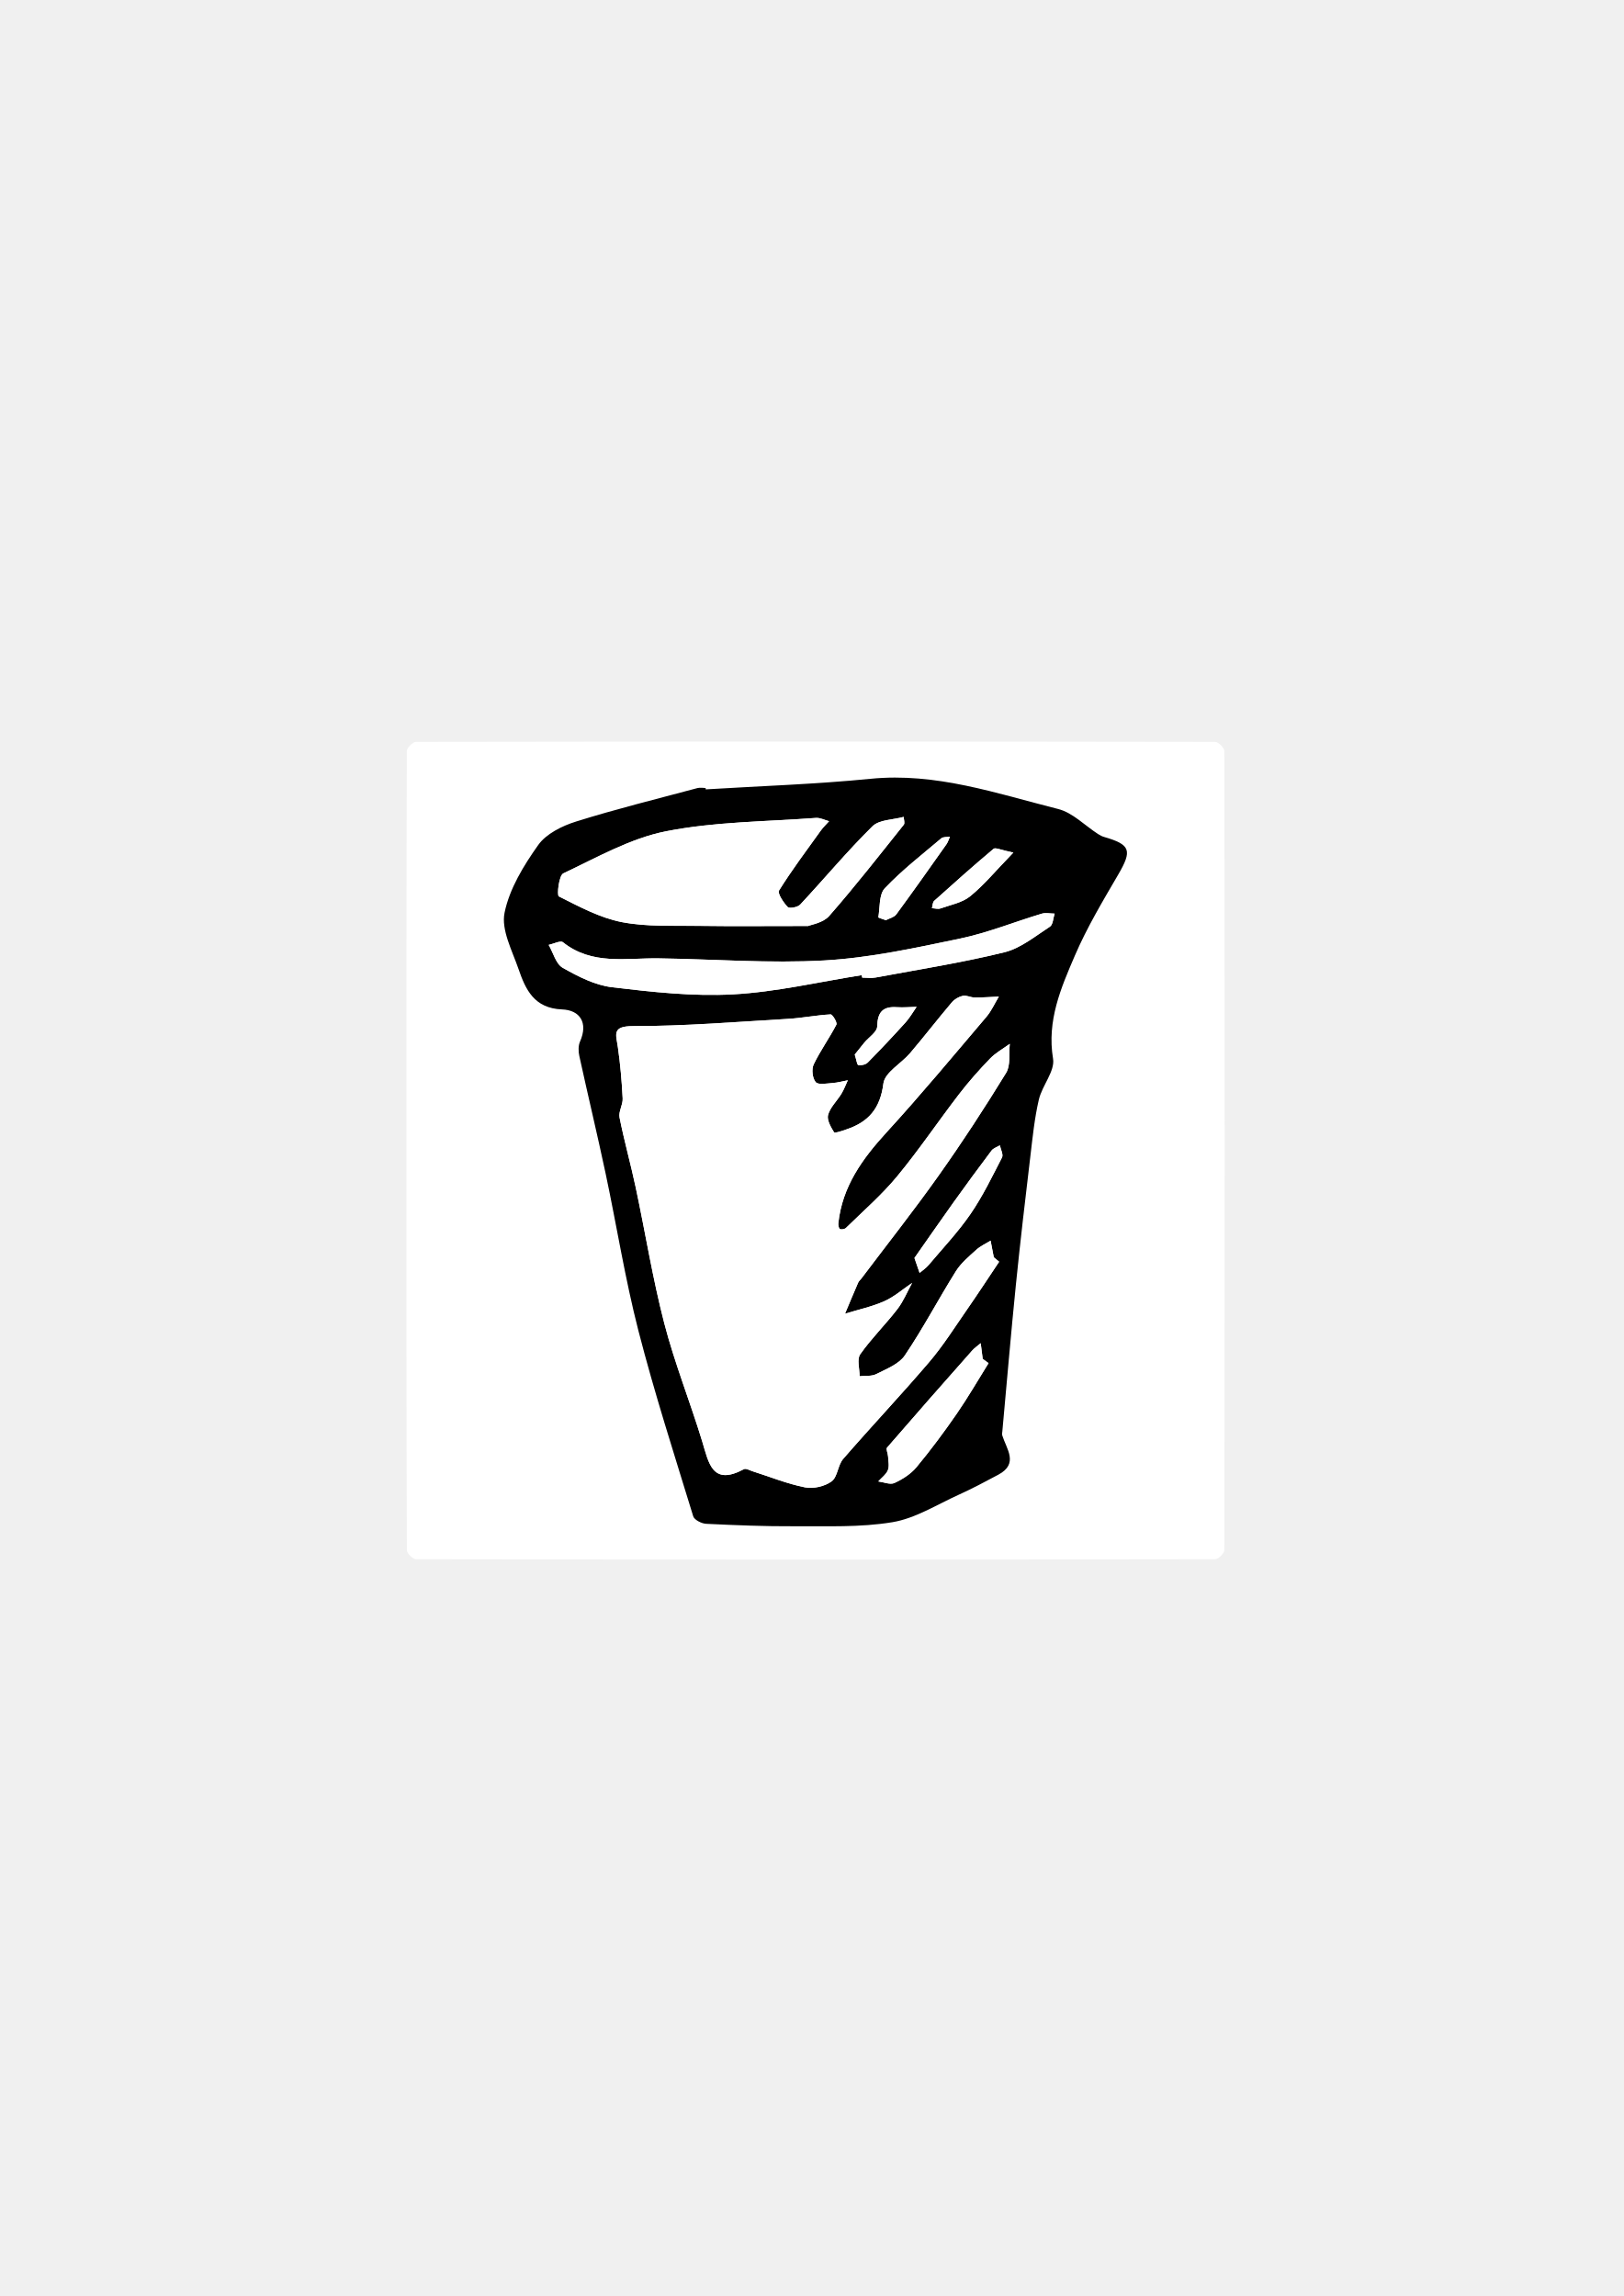
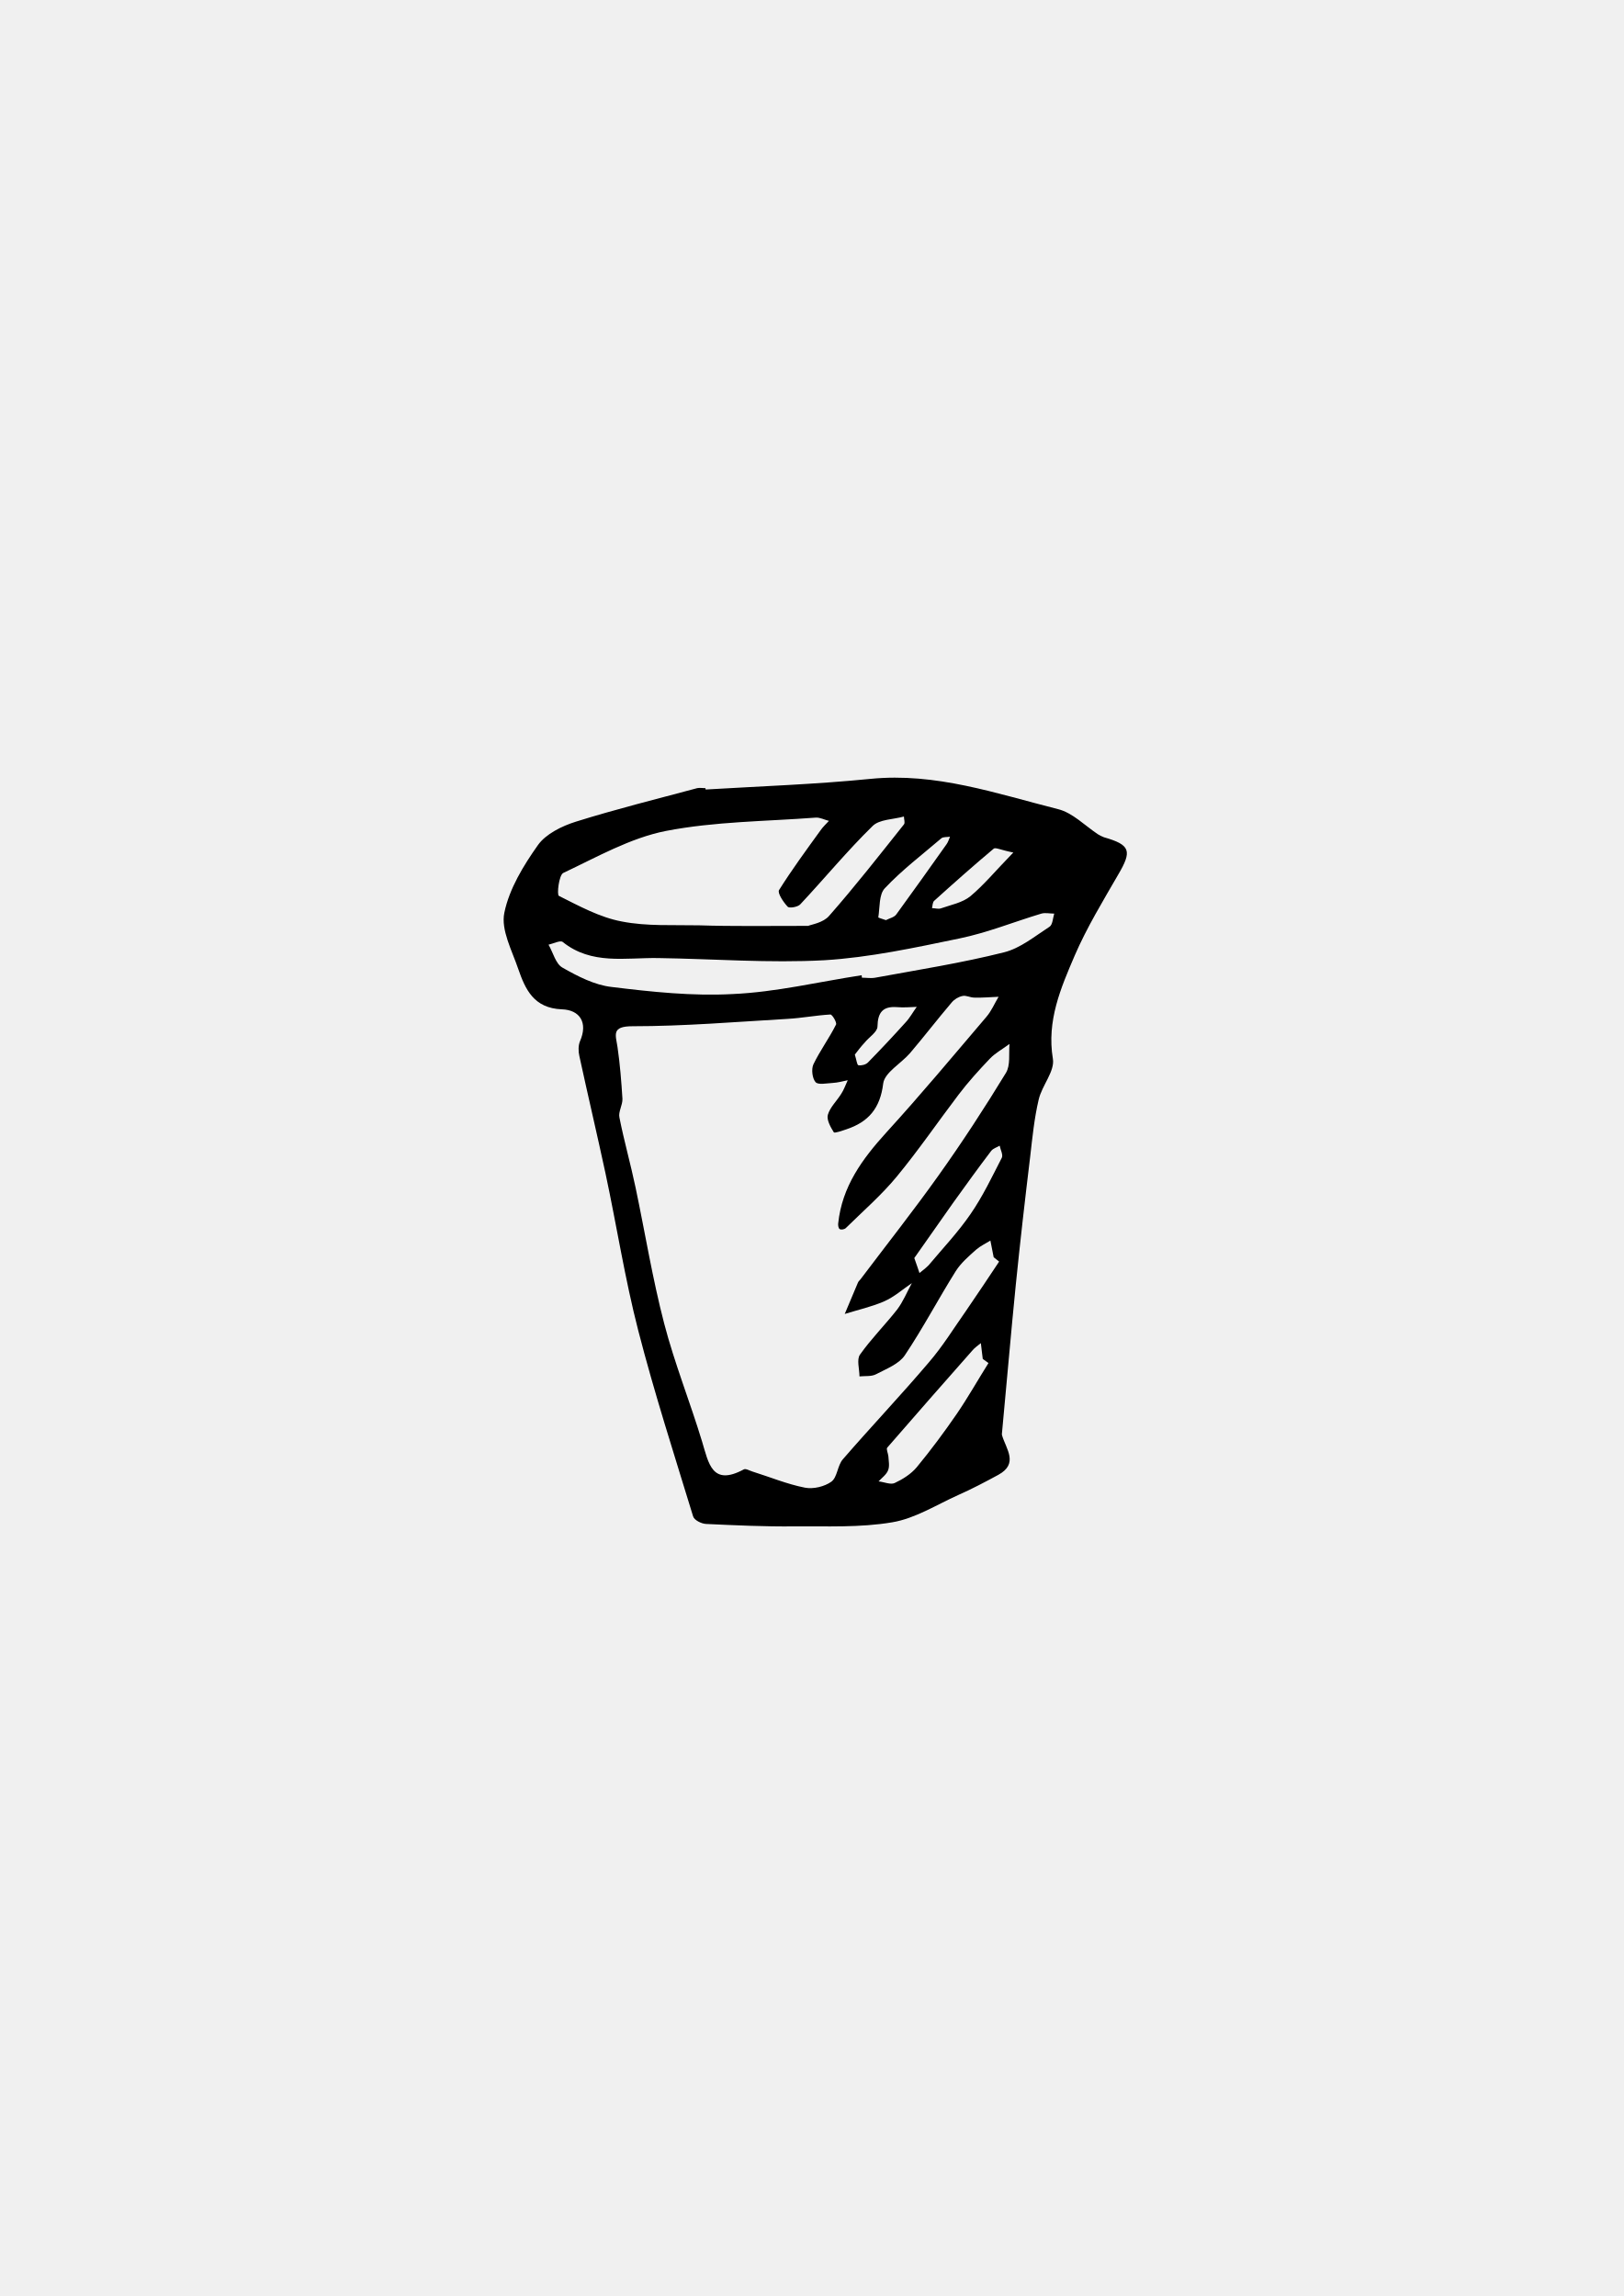
- <svg xmlns="http://www.w3.org/2000/svg" version="1.1" id="Layer_1" x="0px" y="0px" viewBox="0 0 595.28 841.89" style="enable-background:new 0 0 595.28 841.89;" xml:space="preserve">
-   <style type="text/css">
- 	.st0{fill:#FFFFFF;}
- </style>
+ <svg xmlns="http://www.w3.org/2000/svg" version="1.1" id="Layer_1" x="0px" y="0px" viewBox="0 0 595.3 841.9" style="enable-background:new 0 0 595.3 841.9;" xml:space="preserve">
  <g>
    <g>
-       <path class="st0" d="M149,421.89c0-48.83-0.02-97.67,0.15-146.5c0-1.17,2.19-3.35,3.35-3.36c97.67-0.16,195.33-0.16,293,0    c1.17,0,3.35,2.19,3.36,3.35c0.16,97.67,0.16,195.33,0,293c0,1.17-2.19,3.35-3.35,3.36c-97.67,0.16-195.33,0.16-293,0    c-1.17,0-3.35-2.18-3.35-3.35C148.98,519.56,149,470.72,149,421.89z M258.72,289.45c-0.01-0.17-0.02-0.34-0.02-0.51    c-1,0-2.05-0.22-2.98,0.03c-14.87,3.99-29.83,7.67-44.51,12.27c-5.11,1.6-10.95,4.48-13.88,8.61    c-5.34,7.52-10.55,16.03-12.34,24.84c-1.28,6.28,2.78,13.84,5.11,20.6c2.61,7.58,5.72,14.44,16,14.84    c6.43,0.25,9.66,4.79,6.55,11.81c-0.67,1.51-0.62,3.59-0.25,5.26c3.14,14.4,6.59,28.73,9.65,43.14    c4.08,19.18,7.13,38.61,12.01,57.58c5.89,22.9,13.17,45.44,20.1,68.07c0.4,1.31,3.06,2.67,4.73,2.75    c10.73,0.52,21.48,0.96,32.21,0.9c12.05-0.07,24.3,0.48,36.09-1.49c8.38-1.4,16.19-6.39,24.16-10c4.99-2.26,9.84-4.83,14.67-7.42    c7.54-4.04,2.98-9.37,1.44-14.38c-0.14-0.45-0.03-1,0.02-1.49c1.64-17.9,3.15-35.81,4.96-53.69c1.59-15.74,3.44-31.45,5.31-47.16    c0.83-6.96,1.53-13.99,3.11-20.79c1.21-5.19,5.97-10.44,5.21-15.02c-2.3-13.96,2.89-25.92,8.01-37.83    c4.41-10.26,10.2-19.97,15.86-29.64c5.19-8.89,4.61-11.02-5.17-13.84c-0.77-0.22-1.51-0.62-2.19-1.06    c-4.86-3.13-9.32-7.84-14.62-9.18c-22.56-5.69-44.77-13.47-68.81-11.08C299.07,287.56,278.86,288.2,258.72,289.45z" />
-       <path d="M258.72,289.45c20.15-1.24,40.35-1.88,60.42-3.88c24.04-2.39,46.25,5.39,68.81,11.08c5.31,1.34,9.76,6.05,14.62,9.18    c0.68,0.44,1.42,0.84,2.19,1.06c9.78,2.82,10.36,4.95,5.17,13.84c-5.65,9.68-11.45,19.38-15.86,29.64    c-5.12,11.9-10.32,23.86-8.01,37.83c0.76,4.58-4.01,9.83-5.21,15.02c-1.58,6.8-2.29,13.83-3.11,20.79    c-1.87,15.71-3.72,31.42-5.31,47.16c-1.81,17.88-3.32,35.79-4.96,53.69c-0.05,0.5-0.16,1.04-0.02,1.49    c1.55,5.01,6.1,10.34-1.44,14.38c-4.83,2.59-9.68,5.16-14.67,7.42c-7.97,3.61-15.78,8.61-24.16,10    c-11.79,1.96-24.04,1.42-36.09,1.49c-10.74,0.06-21.49-0.38-32.21-0.9c-1.67-0.08-4.32-1.43-4.73-2.75    c-6.93-22.62-14.21-45.17-20.1-68.07c-4.88-18.97-7.94-38.4-12.01-57.58c-3.06-14.41-6.51-28.75-9.65-43.14    c-0.37-1.67-0.41-3.75,0.25-5.26c3.11-7.02-0.11-11.56-6.55-11.81c-10.28-0.4-13.39-7.26-16-14.84    c-2.33-6.76-6.39-14.32-5.11-20.6c1.79-8.81,7.01-17.32,12.34-24.84c2.93-4.13,8.77-7.01,13.88-8.61    c14.68-4.6,29.64-8.28,44.51-12.27c0.93-0.25,1.98-0.03,2.98-0.03C258.7,289.11,258.71,289.28,258.72,289.45z M366.3,462.65    c-0.66-0.55-1.32-1.1-1.97-1.64c-0.39-2.03-0.78-4.07-1.17-6.1c-1.76,1.1-3.73,1.96-5.23,3.34c-2.68,2.44-5.6,4.85-7.49,7.86    c-6.39,10.2-11.99,20.92-18.72,30.88c-2.16,3.2-6.74,4.94-10.47,6.85c-1.72,0.88-4.05,0.56-6.11,0.78    c0.01-2.73-1.06-6.21,0.22-8.04c4.09-5.82,9.25-10.88,13.61-16.53c2.23-2.89,3.65-6.42,5.43-9.66c-3.39,2.29-6.54,5.1-10.22,6.73    c-4.57,2.03-9.58,3.09-14.4,4.58c1.6-3.8,3.18-7.6,4.82-11.38c0.25-0.59,0.81-1.03,1.21-1.56c9.48-12.58,19.26-24.95,28.36-37.8    c8.66-12.22,16.85-24.8,24.68-37.57c1.7-2.78,0.96-7.05,1.34-10.64c-2.44,1.78-5.19,3.27-7.25,5.42    c-4.02,4.16-7.88,8.52-11.4,13.11c-7.65,9.96-14.68,20.42-22.67,30.08c-5.63,6.81-12.4,12.67-18.73,18.88    c-0.47,0.46-1.67,0.68-2.21,0.4c-0.45-0.23-0.66-1.4-0.59-2.11c1.44-13.48,8.8-23.64,17.69-33.35    c12.59-13.75,24.51-28.12,36.6-42.34c1.86-2.18,3.05-4.93,4.55-7.42c-2.96,0.13-5.92,0.36-8.88,0.34    c-1.45-0.01-2.98-0.9-4.31-0.62c-1.46,0.31-3.05,1.23-4.02,2.37c-5.19,6.13-10.11,12.5-15.31,18.62    c-3.26,3.84-9.29,7.09-9.8,11.15c-1.14,9.11-5.41,14.1-13.5,16.82c-1.55,0.52-4.32,1.53-4.58,1.1c-1.19-1.92-2.72-4.57-2.2-6.41    c0.8-2.81,3.28-5.11,4.88-7.73c0.95-1.55,1.58-3.3,2.36-4.96c-1.86,0.35-3.7,0.88-5.57,1.01c-2.13,0.15-5.25,0.78-6.2-0.32    c-1.21-1.4-1.58-4.74-0.75-6.49c2.41-5.04,5.75-9.64,8.33-14.61c0.38-0.74-1.44-3.78-2.13-3.74c-5.22,0.28-10.39,1.33-15.61,1.64    c-18.94,1.1-37.9,2.69-56.85,2.66c-7.81-0.01-6.2,3.06-5.53,7.7c0.9,6.24,1.44,12.55,1.76,18.85c0.12,2.3-1.57,4.79-1.15,6.94    c1.71,8.59,4.1,17.04,5.92,25.61c3.54,16.61,6.22,33.44,10.48,49.86c3.8,14.64,9.48,28.79,13.9,43.28    c2.42,7.91,3.63,16.5,15.31,10.21c0.73-0.39,2.16,0.46,3.24,0.8c6.37,2.03,12.64,4.59,19.16,5.88c3.06,0.61,7.23-0.36,9.74-2.2    c2.22-1.63,2.25-5.94,4.23-8.22c10.38-11.97,21.27-23.48,31.55-35.53c5.06-5.93,9.25-12.6,13.71-19.03    C358.44,474.55,362.33,468.57,366.3,462.65z M296.29,339.54c1.06-0.48,5.48-1.13,7.72-3.68c9.49-10.83,18.35-22.2,27.35-33.46    c0.46-0.58,0-1.89-0.04-2.86c-3.89,1.08-8.95,0.97-11.46,3.45c-9.26,9.14-17.62,19.2-26.51,28.73c-0.9,0.97-3.96,1.51-4.56,0.87    c-1.57-1.67-3.82-5.03-3.16-6.07c4.71-7.53,10.05-14.67,15.25-21.9c0.9-1.26,2.05-2.34,3.08-3.5c-1.61-0.42-3.26-1.31-4.84-1.2    c-18.36,1.38-37.02,1.36-54.96,4.9c-13.08,2.58-25.34,9.64-37.63,15.43c-1.63,0.77-2.41,8.05-1.64,8.44    c7.43,3.73,15.04,7.86,23.07,9.43c9.18,1.78,18.84,1.24,28.3,1.38C268.61,339.67,280.99,339.54,296.29,339.54z M315.94,357.56    c0.05,0.3,0.1,0.6,0.15,0.9c1.65,0,3.34,0.26,4.93-0.04c15.78-2.94,31.67-5.43,47.23-9.26c5.98-1.47,11.3-5.92,16.67-9.39    c1.13-0.73,1.17-3.14,1.72-4.78c-1.59-0.01-3.29-0.4-4.74,0.03c-10.02,3.02-19.83,7.02-30.03,9.15    c-16.4,3.42-32.96,7.05-49.61,7.99c-20.21,1.15-40.58-0.48-60.87-0.76c-11.98-0.17-24.37,2.59-35.02-5.92    c-0.9-0.72-3.44,0.61-5.22,0.98c1.67,2.88,2.65,6.99,5.15,8.4c5.6,3.17,11.8,6.37,18.04,7.12c14.7,1.75,29.65,3.42,44.36,2.62    C284.53,363.76,300.2,360.04,315.94,357.56z M362.42,499.83c-0.71-0.52-1.42-1.03-2.13-1.55c-0.25-1.92-0.5-3.84-0.74-5.77    c-1.07,0.92-2.27,1.73-3.2,2.78c-10.43,11.79-20.84,23.6-31.13,35.51c-0.47,0.54,0.3,2.07,0.36,3.15    c0.09,1.72,0.54,3.64-0.06,5.12c-0.64,1.59-2.31,2.77-3.53,4.13c2,0.25,4.37,1.3,5.93,0.58c2.98-1.37,6.02-3.31,8.09-5.8    c5.21-6.28,10.1-12.86,14.74-19.58C354.89,512.4,358.55,506.04,362.42,499.83z M335.25,461.27c1.01,2.93,1.45,4.2,1.89,5.48    c1.1-0.94,2.34-1.75,3.26-2.84c5.23-6.19,10.84-12.12,15.41-18.77c4.46-6.5,7.93-13.69,11.55-20.73c0.55-1.06-0.49-2.94-0.79-4.44    c-1.04,0.63-2.38,1.02-3.06,1.92c-4.75,6.3-9.42,12.67-14.01,19.09C344.56,447.9,339.73,454.89,335.25,461.27z M371.51,312.62    c-4.56-0.93-6.56-1.95-7.24-1.39c-7.4,6.2-14.61,12.63-21.78,19.09c-0.6,0.54-0.57,1.78-0.83,2.7c1.06,0.04,2.23,0.41,3.16,0.08    c3.71-1.31,7.95-2.09,10.86-4.46C360.73,324.54,364.93,319.41,371.51,312.62z M324.78,337.41c1.29-0.69,3.01-1.05,3.79-2.1    c6.24-8.5,12.32-17.11,18.4-25.72c0.58-0.82,0.87-1.86,1.29-2.8c-1.07,0.18-2.46,0-3.17,0.6c-7.03,5.95-14.36,11.65-20.69,18.29    c-2.17,2.28-1.78,7.02-2.38,10.67C321.98,336.53,323.65,336.99,324.78,337.41z M313.36,386.68c0.62,1.92,0.83,3.79,1.32,3.87    c1.1,0.17,2.7-0.19,3.46-0.97c4.72-4.79,9.33-9.69,13.84-14.68c1.56-1.73,2.72-3.81,4.06-5.73c-2.42,0.06-4.85,0.3-7.25,0.14    c-5.2-0.35-7.08,1.85-7.21,7.1c-0.05,2-3.08,3.92-4.73,5.9C315.62,383.82,314.42,385.36,313.36,386.68z" />
-       <path class="st0" d="M366.3,462.65c-3.97,5.93-7.86,11.91-11.92,17.76c-4.46,6.43-8.65,13.1-13.71,19.03    c-10.28,12.04-21.18,23.56-31.55,35.53c-1.98,2.28-2.01,6.6-4.23,8.22c-2.51,1.84-6.68,2.81-9.74,2.2    c-6.52-1.29-12.78-3.86-19.16-5.88c-1.08-0.34-2.51-1.19-3.24-0.8c-11.68,6.29-12.9-2.3-15.31-10.21    c-4.42-14.49-10.1-28.64-13.9-43.28c-4.26-16.42-6.94-33.25-10.48-49.86c-1.83-8.57-4.21-17.02-5.92-25.61    c-0.43-2.15,1.26-4.65,1.15-6.94c-0.32-6.3-0.86-12.61-1.76-18.85c-0.67-4.64-2.28-7.71,5.53-7.7    c18.95,0.02,37.91-1.56,56.85-2.66c5.22-0.3,10.39-1.36,15.61-1.64c0.69-0.04,2.52,3,2.13,3.74c-2.58,4.98-5.92,9.57-8.33,14.61    c-0.84,1.75-0.47,5.09,0.75,6.49c0.94,1.09,4.07,0.47,6.2,0.32c1.87-0.13,3.72-0.66,5.57-1.01c-0.78,1.66-1.41,3.4-2.36,4.96    c-1.6,2.62-4.08,4.92-4.88,7.73c-0.52,1.83,1,4.48,2.2,6.41c0.26,0.42,3.03-0.58,4.58-1.1c8.09-2.72,12.36-7.71,13.5-16.82    c0.51-4.05,6.54-7.31,9.8-11.15c5.2-6.12,10.12-12.49,15.31-18.62c0.96-1.14,2.56-2.06,4.02-2.37c1.33-0.28,2.87,0.61,4.31,0.62    c2.96,0.02,5.92-0.21,8.88-0.34c-1.5,2.49-2.69,5.24-4.55,7.42c-12.08,14.21-24.01,28.58-36.6,42.34    c-8.89,9.71-16.25,19.87-17.69,33.35c-0.08,0.71,0.14,1.87,0.59,2.11c0.54,0.28,1.75,0.06,2.21-0.4    c6.33-6.21,13.1-12.08,18.73-18.88c7.99-9.67,15.02-20.12,22.67-30.08c3.52-4.59,7.38-8.94,11.4-13.11    c2.07-2.14,4.81-3.63,7.25-5.42c-0.38,3.59,0.36,7.86-1.34,10.64c-7.82,12.77-16.02,25.35-24.68,37.57    c-9.1,12.85-18.88,25.22-28.36,37.8c-0.4,0.53-0.96,0.98-1.21,1.56c-1.64,3.78-3.22,7.59-4.82,11.38    c4.82-1.48,9.82-2.54,14.4-4.58c3.68-1.63,6.83-4.44,10.22-6.73c-1.78,3.24-3.2,6.76-5.43,9.66c-4.36,5.65-9.52,10.71-13.61,16.53    c-1.28,1.83-0.22,5.31-0.22,8.04c2.06-0.22,4.39,0.1,6.11-0.78c3.73-1.91,8.31-3.64,10.47-6.85c6.72-9.96,12.33-20.68,18.72-30.88    c1.88-3.01,4.81-5.42,7.49-7.86c1.51-1.37,3.47-2.24,5.23-3.34c0.39,2.03,0.78,4.07,1.17,6.1    C364.98,461.55,365.64,462.1,366.3,462.65z" />
-       <path class="st0" d="M296.29,339.54c-15.3,0-27.68,0.14-40.05-0.05c-9.46-0.14-19.12,0.4-28.3-1.38    c-8.03-1.56-15.64-5.7-23.07-9.43c-0.77-0.39,0.02-7.67,1.64-8.44c12.29-5.78,24.55-12.84,37.63-15.43    c17.95-3.54,36.6-3.53,54.96-4.9c1.57-0.12,3.22,0.77,4.84,1.2c-1.03,1.16-2.18,2.24-3.08,3.5c-5.19,7.23-10.54,14.36-15.25,21.9    c-0.65,1.04,1.6,4.4,3.16,6.07c0.6,0.63,3.66,0.1,4.56-0.87c8.89-9.53,17.25-19.58,26.51-28.73c2.51-2.48,7.57-2.37,11.46-3.45    c0.03,0.97,0.5,2.29,0.04,2.86c-8.99,11.26-17.86,22.63-27.35,33.46C301.77,338.41,297.35,339.06,296.29,339.54z" />
-       <path class="st0" d="M315.94,357.56c-15.74,2.47-31.4,6.2-47.23,7.06c-14.71,0.8-29.66-0.86-44.36-2.62    c-6.25-0.75-12.44-3.94-18.04-7.12c-2.5-1.42-3.48-5.52-5.15-8.4c1.78-0.38,4.32-1.7,5.22-0.98c10.66,8.5,23.04,5.75,35.02,5.92    c20.3,0.28,40.66,1.9,60.87,0.76c16.64-0.94,33.21-4.57,49.61-7.99c10.2-2.13,20-6.14,30.03-9.15c1.45-0.44,3.15-0.04,4.74-0.03    c-0.54,1.64-0.59,4.05-1.72,4.78c-5.37,3.47-10.69,7.92-16.67,9.39c-15.56,3.83-31.46,6.32-47.23,9.26    c-1.59,0.3-3.28,0.04-4.93,0.04C316.04,358.16,315.99,357.86,315.94,357.56z" />
-       <path class="st0" d="M362.42,499.83c-3.88,6.21-7.53,12.56-11.69,18.58c-4.64,6.72-9.53,13.3-14.74,19.58    c-2.07,2.49-5.11,4.42-8.09,5.8c-1.55,0.72-3.92-0.33-5.93-0.58c1.22-1.36,2.89-2.54,3.53-4.13c0.6-1.48,0.14-3.4,0.06-5.12    c-0.05-1.08-0.82-2.61-0.36-3.15c10.29-11.91,20.7-23.72,31.13-35.51c0.93-1.05,2.13-1.86,3.2-2.78c0.25,1.92,0.5,3.84,0.74,5.77    C361,498.8,361.71,499.32,362.42,499.83z" />
-       <path class="st0" d="M335.25,461.27c4.48-6.38,9.31-13.37,14.25-20.29c4.59-6.42,9.26-12.79,14.01-19.09    c0.68-0.9,2.02-1.29,3.06-1.92c0.3,1.5,1.33,3.38,0.79,4.44c-3.62,7.04-7.09,14.23-11.55,20.73    c-4.57,6.65-10.19,12.58-15.41,18.77c-0.92,1.09-2.17,1.9-3.26,2.84C336.7,465.48,336.26,464.2,335.25,461.27z" />
-       <path class="st0" d="M371.51,312.62c-6.58,6.78-10.78,11.92-15.83,16.02c-2.91,2.37-7.16,3.14-10.86,4.46    c-0.93,0.33-2.1-0.03-3.16-0.08c0.26-0.92,0.23-2.16,0.83-2.7c7.18-6.46,14.39-12.88,21.78-19.09    C364.94,310.67,366.95,311.69,371.51,312.62z" />
-       <path class="st0" d="M324.78,337.41c-1.13-0.42-2.79-0.88-2.76-1.05c0.6-3.65,0.21-8.39,2.38-10.67    c6.32-6.65,13.65-12.34,20.69-18.29c0.72-0.61,2.1-0.42,3.17-0.6c-0.42,0.94-0.71,1.97-1.29,2.8    c-6.08,8.61-12.16,17.23-18.4,25.72C327.79,336.36,326.07,336.72,324.78,337.41z" />
-       <path class="st0" d="M313.36,386.68c1.06-1.32,2.26-2.86,3.51-4.36c1.64-1.98,4.68-3.9,4.73-5.9c0.13-5.25,2.01-7.45,7.21-7.1    c2.4,0.16,4.83-0.08,7.25-0.14c-1.34,1.92-2.51,4-4.06,5.73c-4.51,4.99-9.12,9.89-13.84,14.68c-0.76,0.77-2.37,1.14-3.46,0.97    C314.19,390.47,313.98,388.6,313.36,386.68z" />
+       <path d="M258.7,289.5c20.1-1.2,40.4-1.9,60.4-3.9c24-2.4,46.2,5.4,68.8,11.1c5.3,1.3,9.8,6,14.6,9.2c0.7,0.4,1.4,0.8,2.2,1.1    c9.8,2.8,10.4,5,5.2,13.8c-5.6,9.7-11.5,19.4-15.9,29.6c-5.1,11.9-10.3,23.9-8,37.8c0.8,4.6-4,9.8-5.2,15    c-1.6,6.8-2.3,13.8-3.1,20.8c-1.9,15.7-3.7,31.4-5.3,47.2c-1.8,17.9-3.3,35.8-5,53.7c0,0.5-0.2,1,0,1.5c1.5,5,6.1,10.3-1.4,14.4    c-4.8,2.6-9.7,5.2-14.7,7.4c-8,3.6-15.8,8.6-24.2,10c-11.8,2-24,1.4-36.1,1.5c-10.7,0.1-21.5-0.4-32.2-0.9    c-1.7-0.1-4.3-1.4-4.7-2.8c-6.9-22.6-14.2-45.2-20.1-68.1c-4.9-19-7.9-38.4-12-57.6c-3.1-14.4-6.5-28.8-9.6-43.1    c-0.4-1.7-0.4-3.8,0.2-5.3c3.1-7-0.1-11.6-6.6-11.8c-10.3-0.4-13.4-7.3-16-14.8c-2.3-6.8-6.4-14.3-5.1-20.6    c1.8-8.8,7-17.3,12.3-24.8c2.9-4.1,8.8-7,13.9-8.6c14.7-4.6,29.6-8.3,44.5-12.3c0.9-0.2,2,0,3,0    C258.7,289.1,258.7,289.3,258.7,289.5z M366.3,462.6c-0.7-0.5-1.3-1.1-2-1.6c-0.4-2-0.8-4.1-1.2-6.1c-1.8,1.1-3.7,2-5.2,3.3    c-2.7,2.4-5.6,4.9-7.5,7.9c-6.4,10.2-12,20.9-18.7,30.9c-2.2,3.2-6.7,4.9-10.5,6.9c-1.7,0.9-4,0.6-6.1,0.8c0-2.7-1.1-6.2,0.2-8    c4.1-5.8,9.2-10.9,13.6-16.5c2.2-2.9,3.6-6.4,5.4-9.7c-3.4,2.3-6.5,5.1-10.2,6.7c-4.6,2-9.6,3.1-14.4,4.6    c1.6-3.8,3.2-7.6,4.8-11.4c0.2-0.6,0.8-1,1.2-1.6c9.5-12.6,19.3-25,28.4-37.8c8.7-12.2,16.9-24.8,24.7-37.6c1.7-2.8,1-7,1.3-10.6    c-2.4,1.8-5.2,3.3-7.2,5.4c-4,4.2-7.9,8.5-11.4,13.1c-7.6,10-14.7,20.4-22.7,30.1c-5.6,6.8-12.4,12.7-18.7,18.9    c-0.5,0.5-1.7,0.7-2.2,0.4c-0.5-0.2-0.7-1.4-0.6-2.1c1.4-13.5,8.8-23.6,17.7-33.4c12.6-13.8,24.5-28.1,36.6-42.3    c1.9-2.2,3-4.9,4.5-7.4c-3,0.1-5.9,0.4-8.9,0.3c-1.5,0-3-0.9-4.3-0.6c-1.5,0.3-3,1.2-4,2.4c-5.2,6.1-10.1,12.5-15.3,18.6    c-3.3,3.8-9.3,7.1-9.8,11.1c-1.1,9.1-5.4,14.1-13.5,16.8c-1.5,0.5-4.3,1.5-4.6,1.1c-1.2-1.9-2.7-4.6-2.2-6.4    c0.8-2.8,3.3-5.1,4.9-7.7c1-1.5,1.6-3.3,2.4-5c-1.9,0.4-3.7,0.9-5.6,1c-2.1,0.1-5.2,0.8-6.2-0.3c-1.2-1.4-1.6-4.7-0.8-6.5    c2.4-5,5.8-9.6,8.3-14.6c0.4-0.7-1.4-3.8-2.1-3.7c-5.2,0.3-10.4,1.3-15.6,1.6c-18.9,1.1-37.9,2.7-56.9,2.7c-7.8,0-6.2,3.1-5.5,7.7    c0.9,6.2,1.4,12.5,1.8,18.9c0.1,2.3-1.6,4.8-1.1,6.9c1.7,8.6,4.1,17,5.9,25.6c3.5,16.6,6.2,33.4,10.5,49.9    c3.8,14.6,9.5,28.8,13.9,43.3c2.4,7.9,3.6,16.5,15.3,10.2c0.7-0.4,2.2,0.5,3.2,0.8c6.4,2,12.6,4.6,19.2,5.9    c3.1,0.6,7.2-0.4,9.7-2.2c2.2-1.6,2.2-5.9,4.2-8.2c10.4-12,21.3-23.5,31.5-35.5c5.1-5.9,9.2-12.6,13.7-19    C358.4,474.5,362.3,468.6,366.3,462.6z M296.3,339.5c1.1-0.5,5.5-1.1,7.7-3.7c9.5-10.8,18.4-22.2,27.4-33.5c0.5-0.6,0-1.9,0-2.9    c-3.9,1.1-9,1-11.5,3.5c-9.3,9.1-17.6,19.2-26.5,28.7c-0.9,1-4,1.5-4.6,0.9c-1.6-1.7-3.8-5-3.2-6.1c4.7-7.5,10-14.7,15.2-21.9    c0.9-1.3,2-2.3,3.1-3.5c-1.6-0.4-3.3-1.3-4.8-1.2c-18.4,1.4-37,1.4-55,4.9c-13.1,2.6-25.3,9.6-37.6,15.4c-1.6,0.8-2.4,8-1.6,8.4    c7.4,3.7,15,7.9,23.1,9.4c9.2,1.8,18.8,1.2,28.3,1.4C268.6,339.7,281,339.5,296.3,339.5z M315.9,357.6c0,0.3,0.1,0.6,0.1,0.9    c1.6,0,3.3,0.3,4.9,0c15.8-2.9,31.7-5.4,47.2-9.3c6-1.5,11.3-5.9,16.7-9.4c1.1-0.7,1.2-3.1,1.7-4.8c-1.6,0-3.3-0.4-4.7,0    c-10,3-19.8,7-30,9.1c-16.4,3.4-33,7-49.6,8c-20.2,1.1-40.6-0.5-60.9-0.8c-12-0.2-24.4,2.6-35-5.9c-0.9-0.7-3.4,0.6-5.2,1    c1.7,2.9,2.6,7,5.1,8.4c5.6,3.2,11.8,6.4,18,7.1c14.7,1.8,29.6,3.4,44.4,2.6C284.5,363.8,300.2,360,315.9,357.6z M362.4,499.8    c-0.7-0.5-1.4-1-2.1-1.5c-0.2-1.9-0.5-3.8-0.7-5.8c-1.1,0.9-2.3,1.7-3.2,2.8c-10.4,11.8-20.8,23.6-31.1,35.5    c-0.5,0.5,0.3,2.1,0.4,3.2c0.1,1.7,0.5,3.6-0.1,5.1c-0.6,1.6-2.3,2.8-3.5,4.1c2,0.2,4.4,1.3,5.9,0.6c3-1.4,6-3.3,8.1-5.8    c5.2-6.3,10.1-12.9,14.7-19.6C354.9,512.4,358.5,506,362.4,499.8z M335.2,461.3c1,2.9,1.5,4.2,1.9,5.5c1.1-0.9,2.3-1.8,3.3-2.8    c5.2-6.2,10.8-12.1,15.4-18.8c4.5-6.5,7.9-13.7,11.5-20.7c0.5-1.1-0.5-2.9-0.8-4.4c-1,0.6-2.4,1-3.1,1.9    c-4.8,6.3-9.4,12.7-14,19.1C344.6,447.9,339.7,454.9,335.2,461.3z M371.5,312.6c-4.6-0.9-6.6-2-7.2-1.4    c-7.4,6.2-14.6,12.6-21.8,19.1c-0.6,0.5-0.6,1.8-0.8,2.7c1.1,0,2.2,0.4,3.2,0.1c3.7-1.3,8-2.1,10.9-4.5    C360.7,324.5,364.9,319.4,371.5,312.6z M324.8,337.4c1.3-0.7,3-1,3.8-2.1c6.2-8.5,12.3-17.1,18.4-25.7c0.6-0.8,0.9-1.9,1.3-2.8    c-1.1,0.2-2.5,0-3.2,0.6c-7,6-14.4,11.6-20.7,18.3c-2.2,2.3-1.8,7-2.4,10.7C322,336.5,323.6,337,324.8,337.4z M313.4,386.7    c0.6,1.9,0.8,3.8,1.3,3.9c1.1,0.2,2.7-0.2,3.5-1c4.7-4.8,9.3-9.7,13.8-14.7c1.6-1.7,2.7-3.8,4.1-5.7c-2.4,0.1-4.9,0.3-7.2,0.1    c-5.2-0.4-7.1,1.9-7.2,7.1c0,2-3.1,3.9-4.7,5.9C315.6,383.8,314.4,385.4,313.4,386.7z" />
    </g>
  </g>
</svg>
